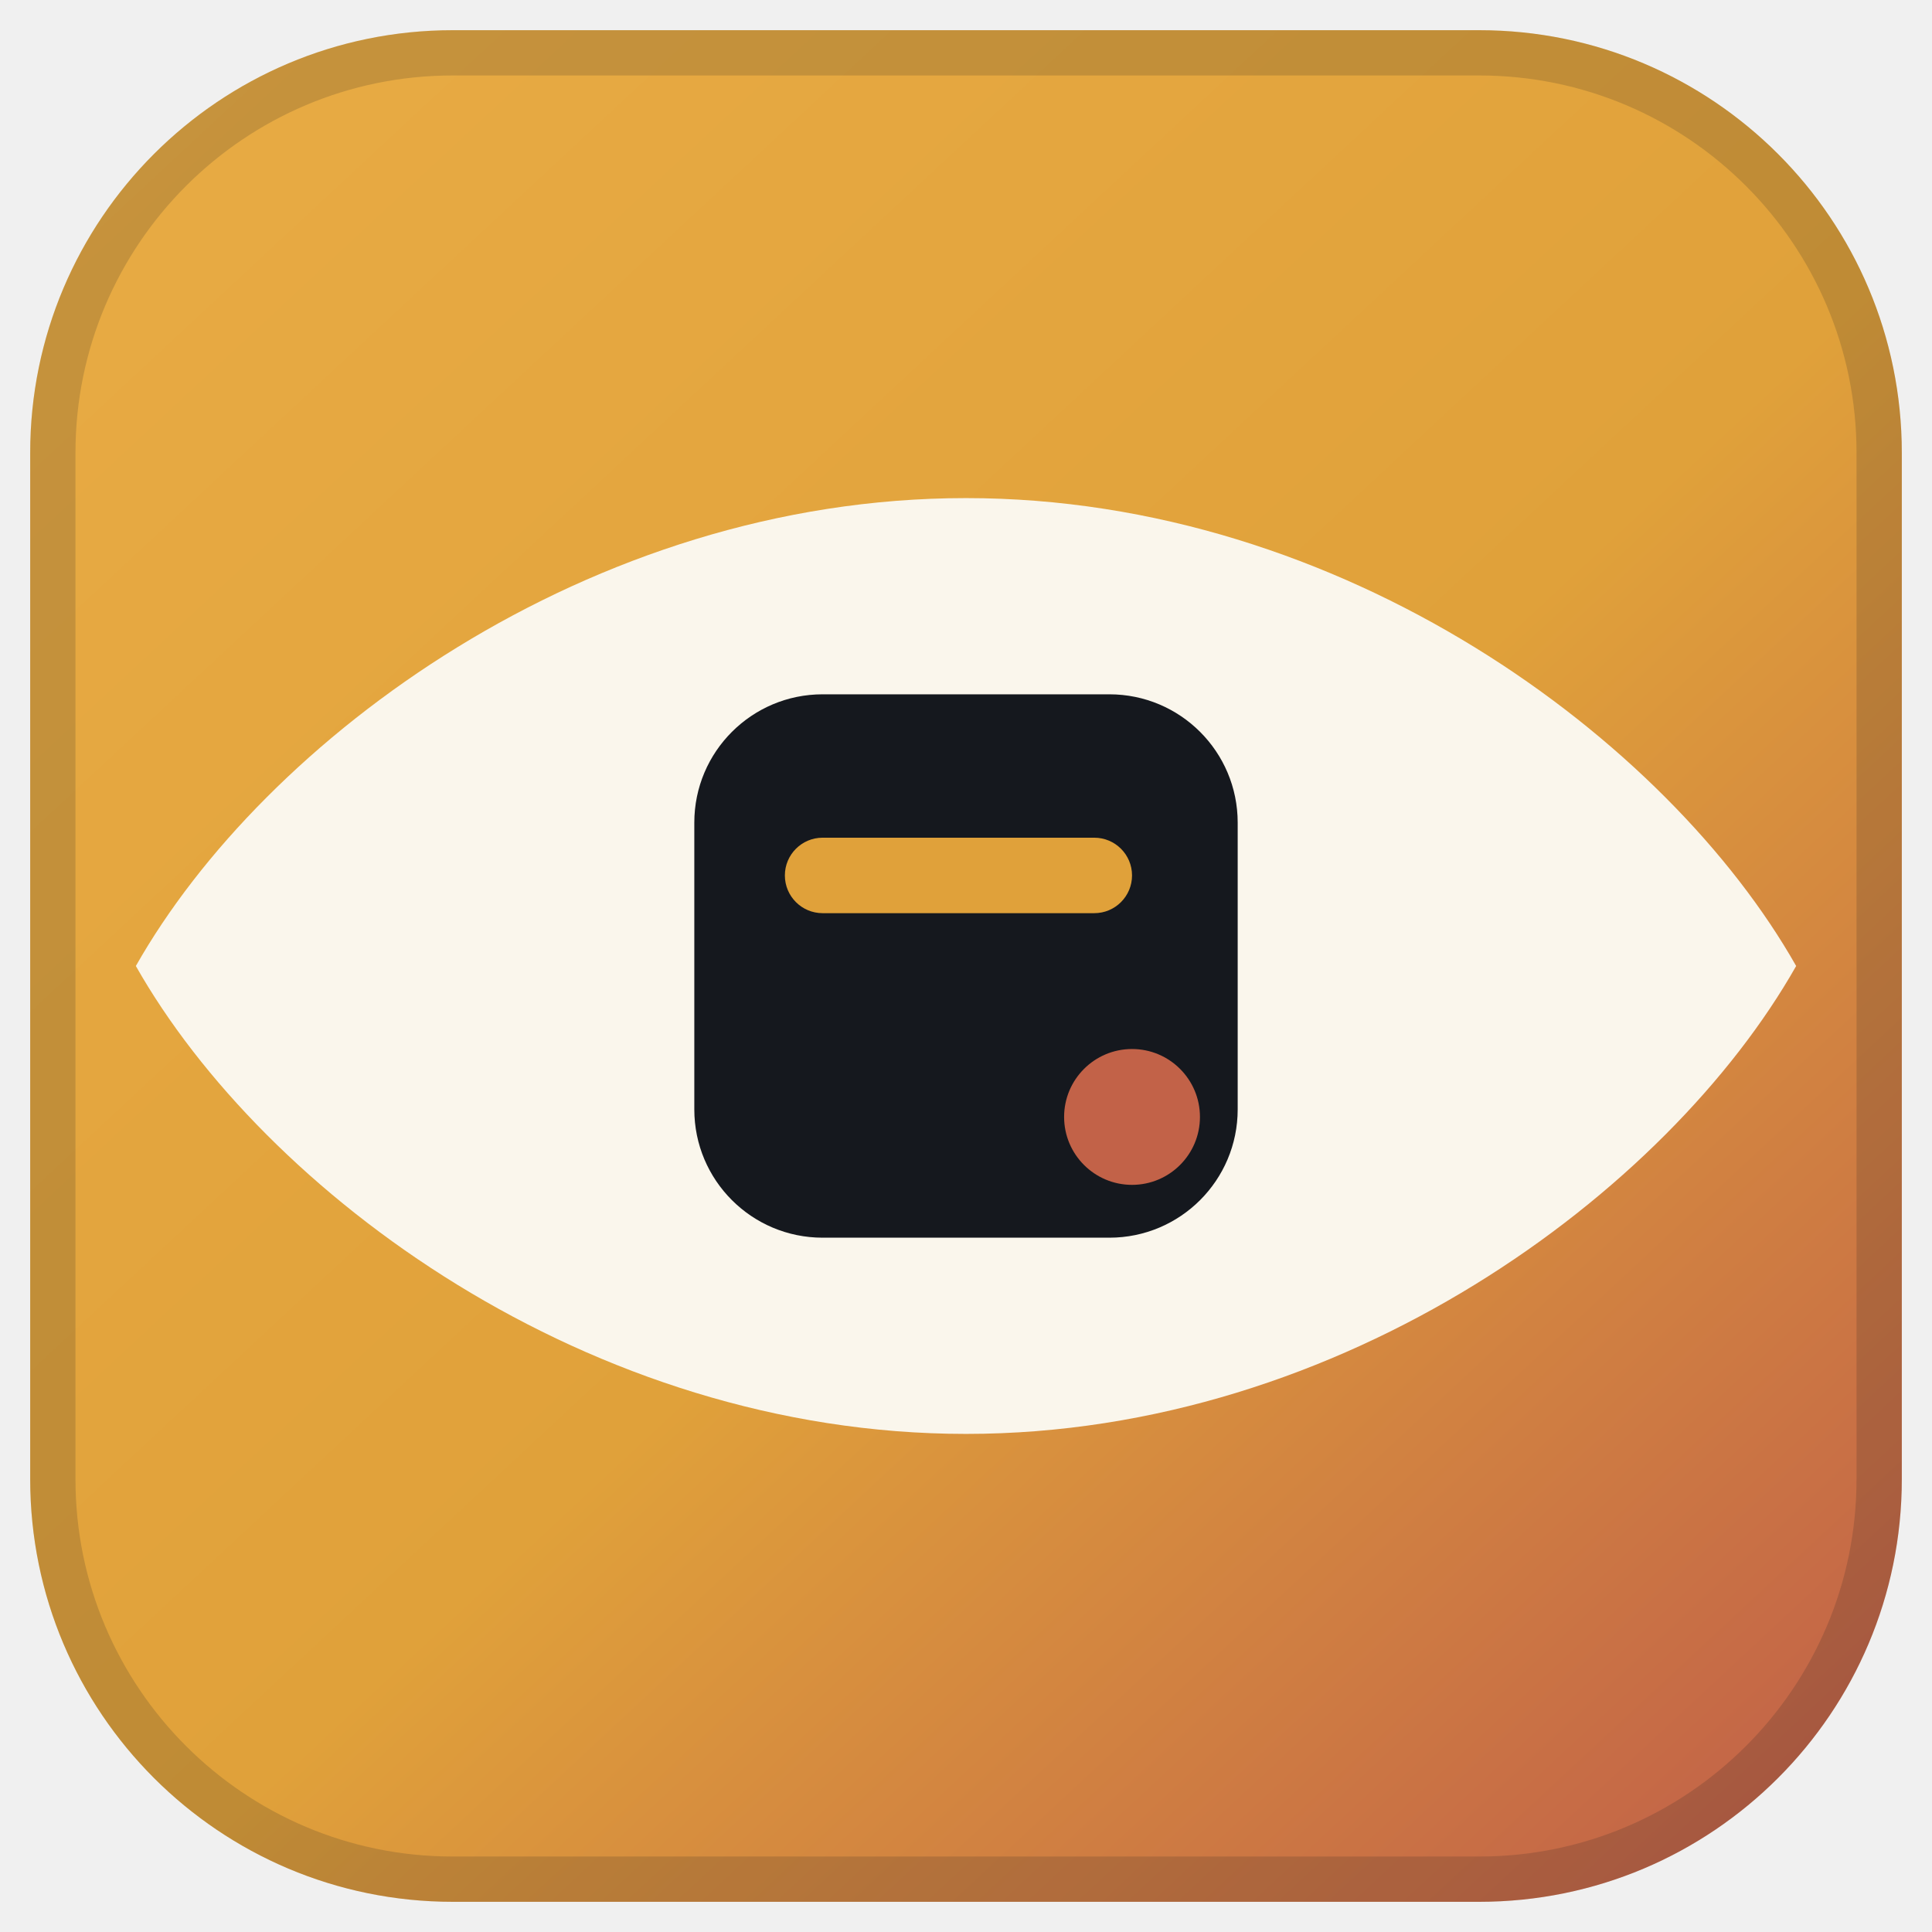
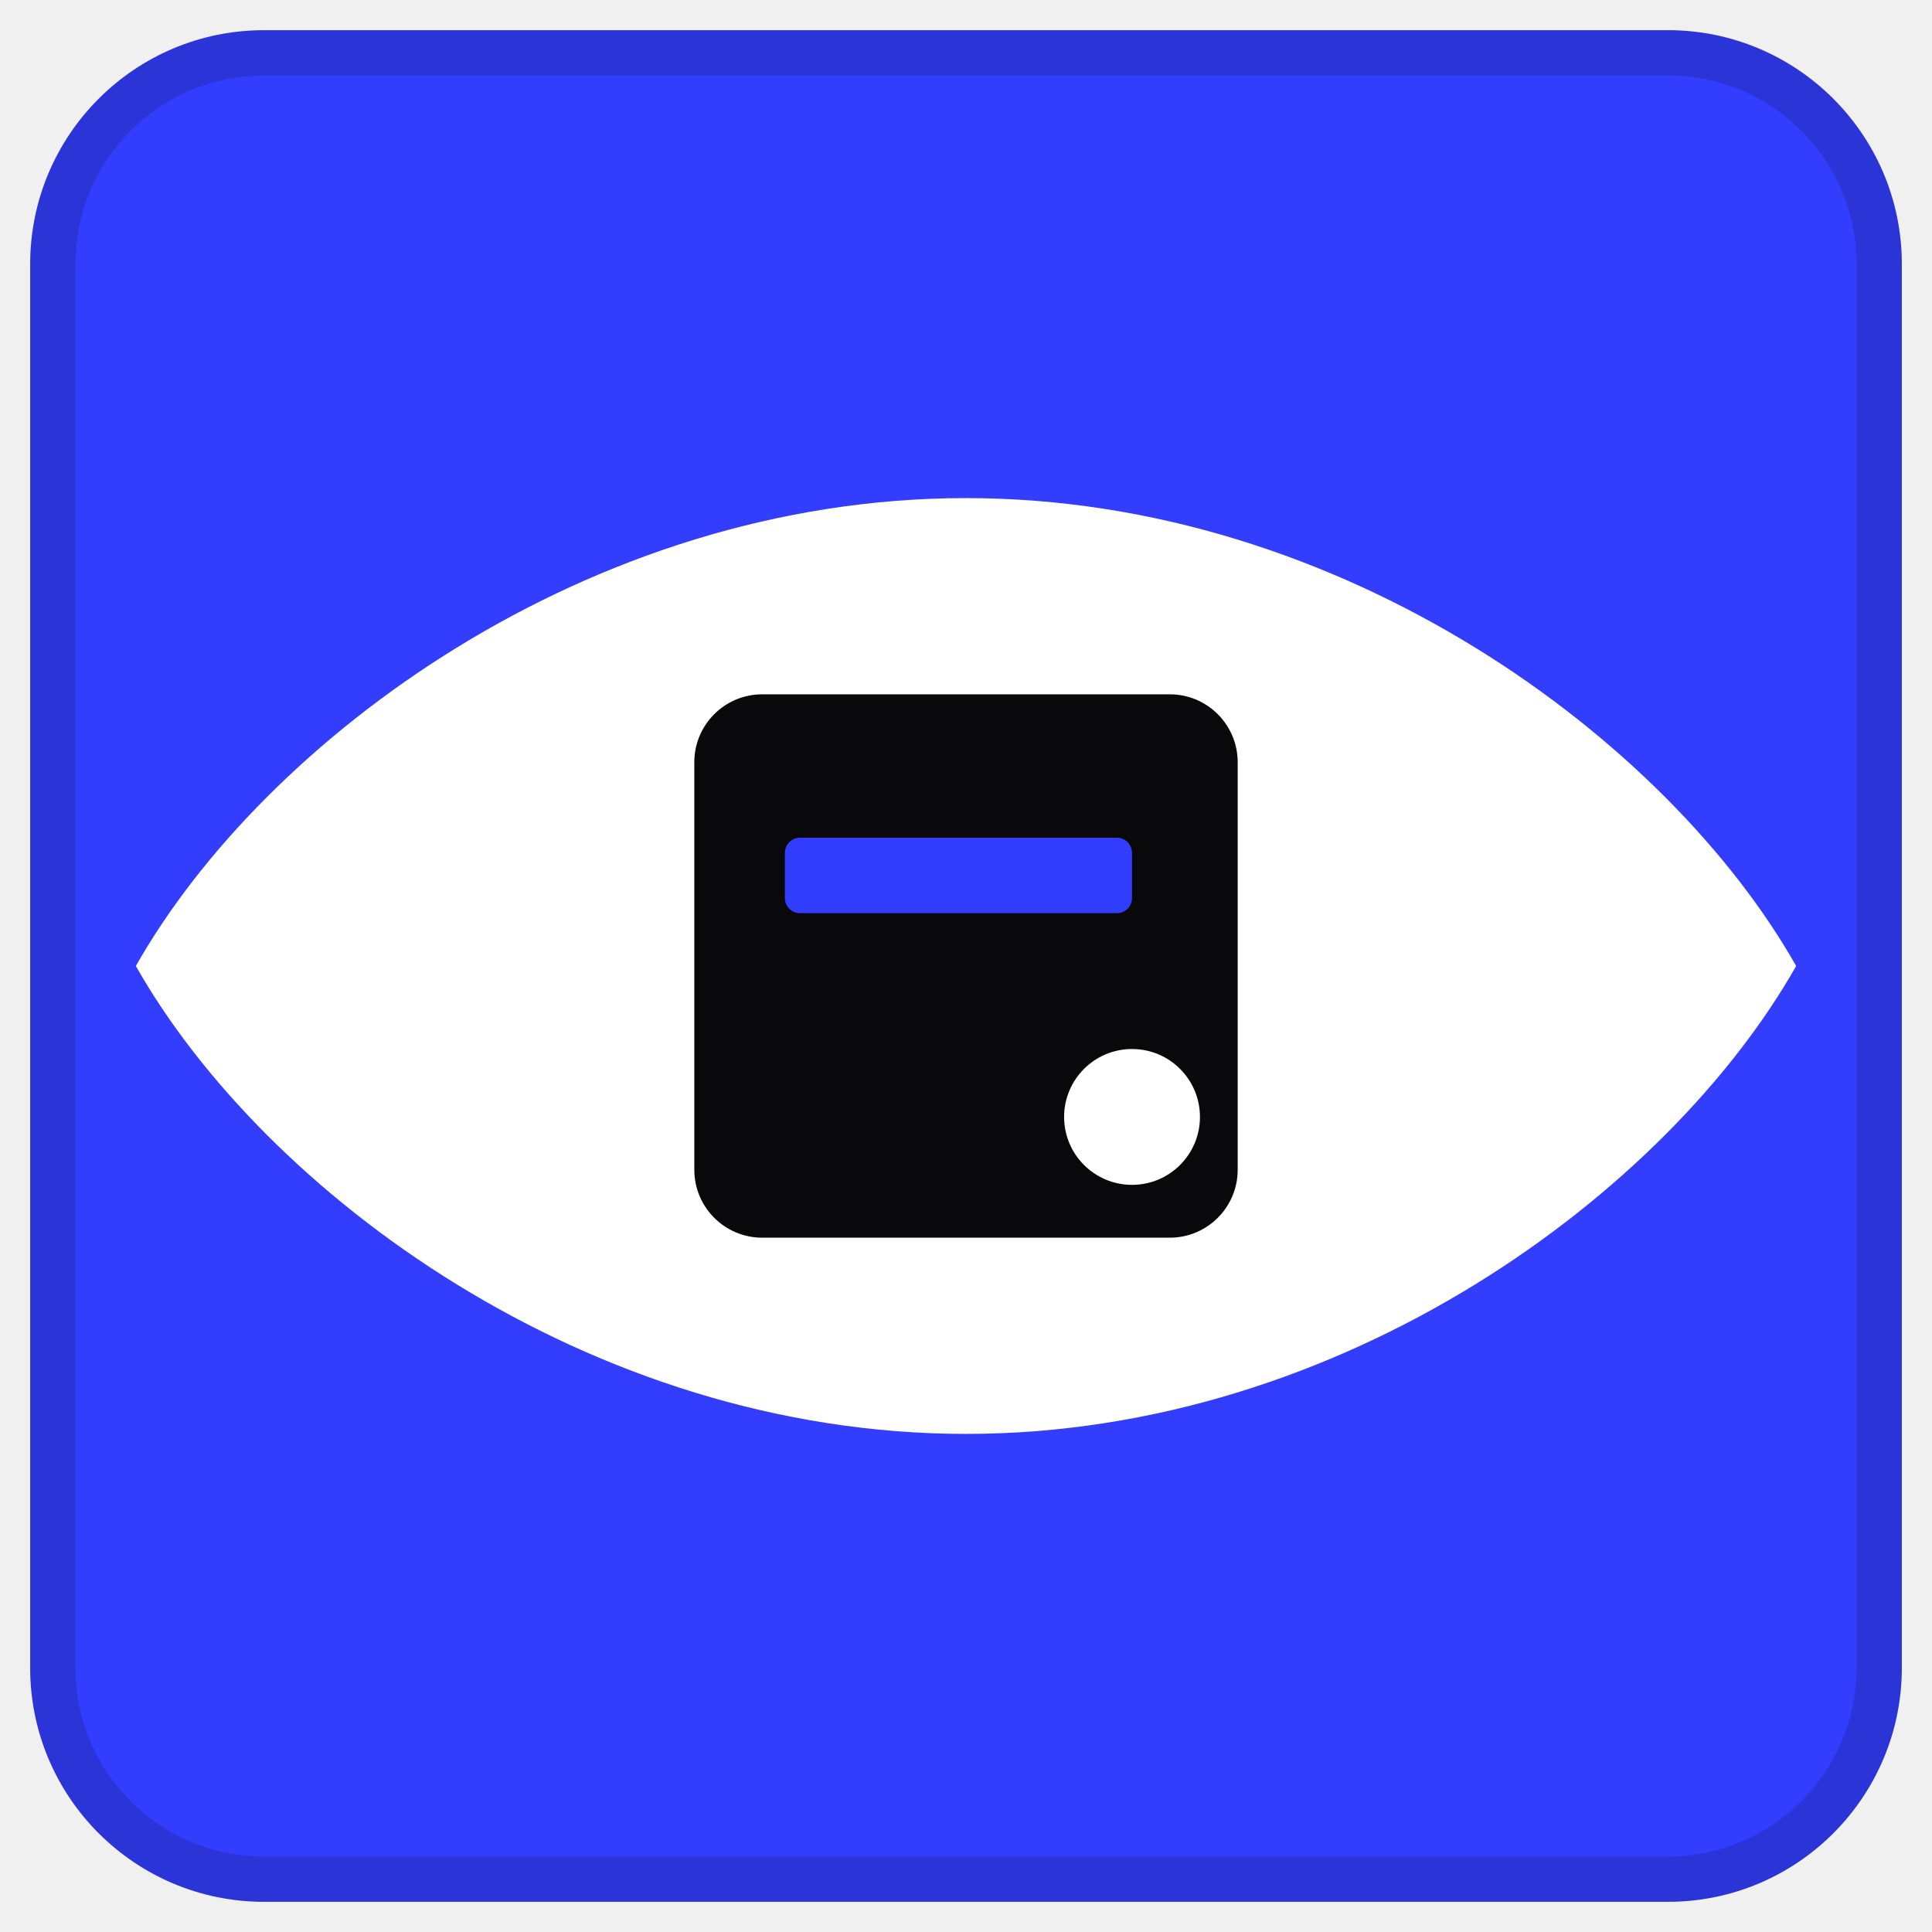
<svg xmlns="http://www.w3.org/2000/svg" viewBox="0 0 512 512" role="img" aria-label="Glance">
  <style>
-     .rim { stroke: rgba(18, 21, 26, 0.16) }
+     .rim { stroke: rgba(9, 9, 11, 0.16) }
    @media (prefers-color-scheme: dark) {
      .rim { stroke: rgba(255, 255, 255, 0.22) }
    }
  </style>
-   <defs>
-     <linearGradient id="tile" x1="40" y1="24" x2="472" y2="488" gradientUnits="userSpaceOnUse">
-       <stop offset="0" stop-color="#e8ab44" />
-       <stop offset="0.55" stop-color="#e0a13a" />
-       <stop offset="1" stop-color="#c26248" />
-     </linearGradient>
-   </defs>
-   <rect x="8" y="8" width="496" height="496" rx="112" fill="url(#tile)" />
-   <rect x="14" y="14" width="484" height="484" rx="106" fill="none" class="rim" stroke-width="12" />
-   <path d="M256 132C356 132 442 196 476 256C442 316 356 380 256 380C156 380 70 316 36 256C70 196 156 132 256 132Z" fill="#faf6ec" />
-   <rect x="184" y="184" width="144" height="144" rx="34" fill="#15181e" />
-   <rect x="208" y="222" width="92" height="20" rx="10" fill="#e0a13a" />
-   <circle cx="300" cy="296" r="18" fill="#c26248" />
+   <rect x="8" y="8" width="496" height="496" rx="62" fill="#323dfe" />
+   <rect x="14" y="14" width="484" height="484" rx="56" fill="none" class="rim" stroke-width="12" />
+   <path d="M256 132C356 132 442 196 476 256C442 316 356 380 256 380C156 380 70 316 36 256C70 196 156 132 256 132Z" fill="#ffffff" />
+   <rect x="184" y="184" width="144" height="144" rx="18" fill="#09090b" />
+   <rect x="208" y="222" width="92" height="20" rx="4" fill="#323dfe" />
+   <circle cx="300" cy="296" r="18" fill="#ffffff" />
</svg>
